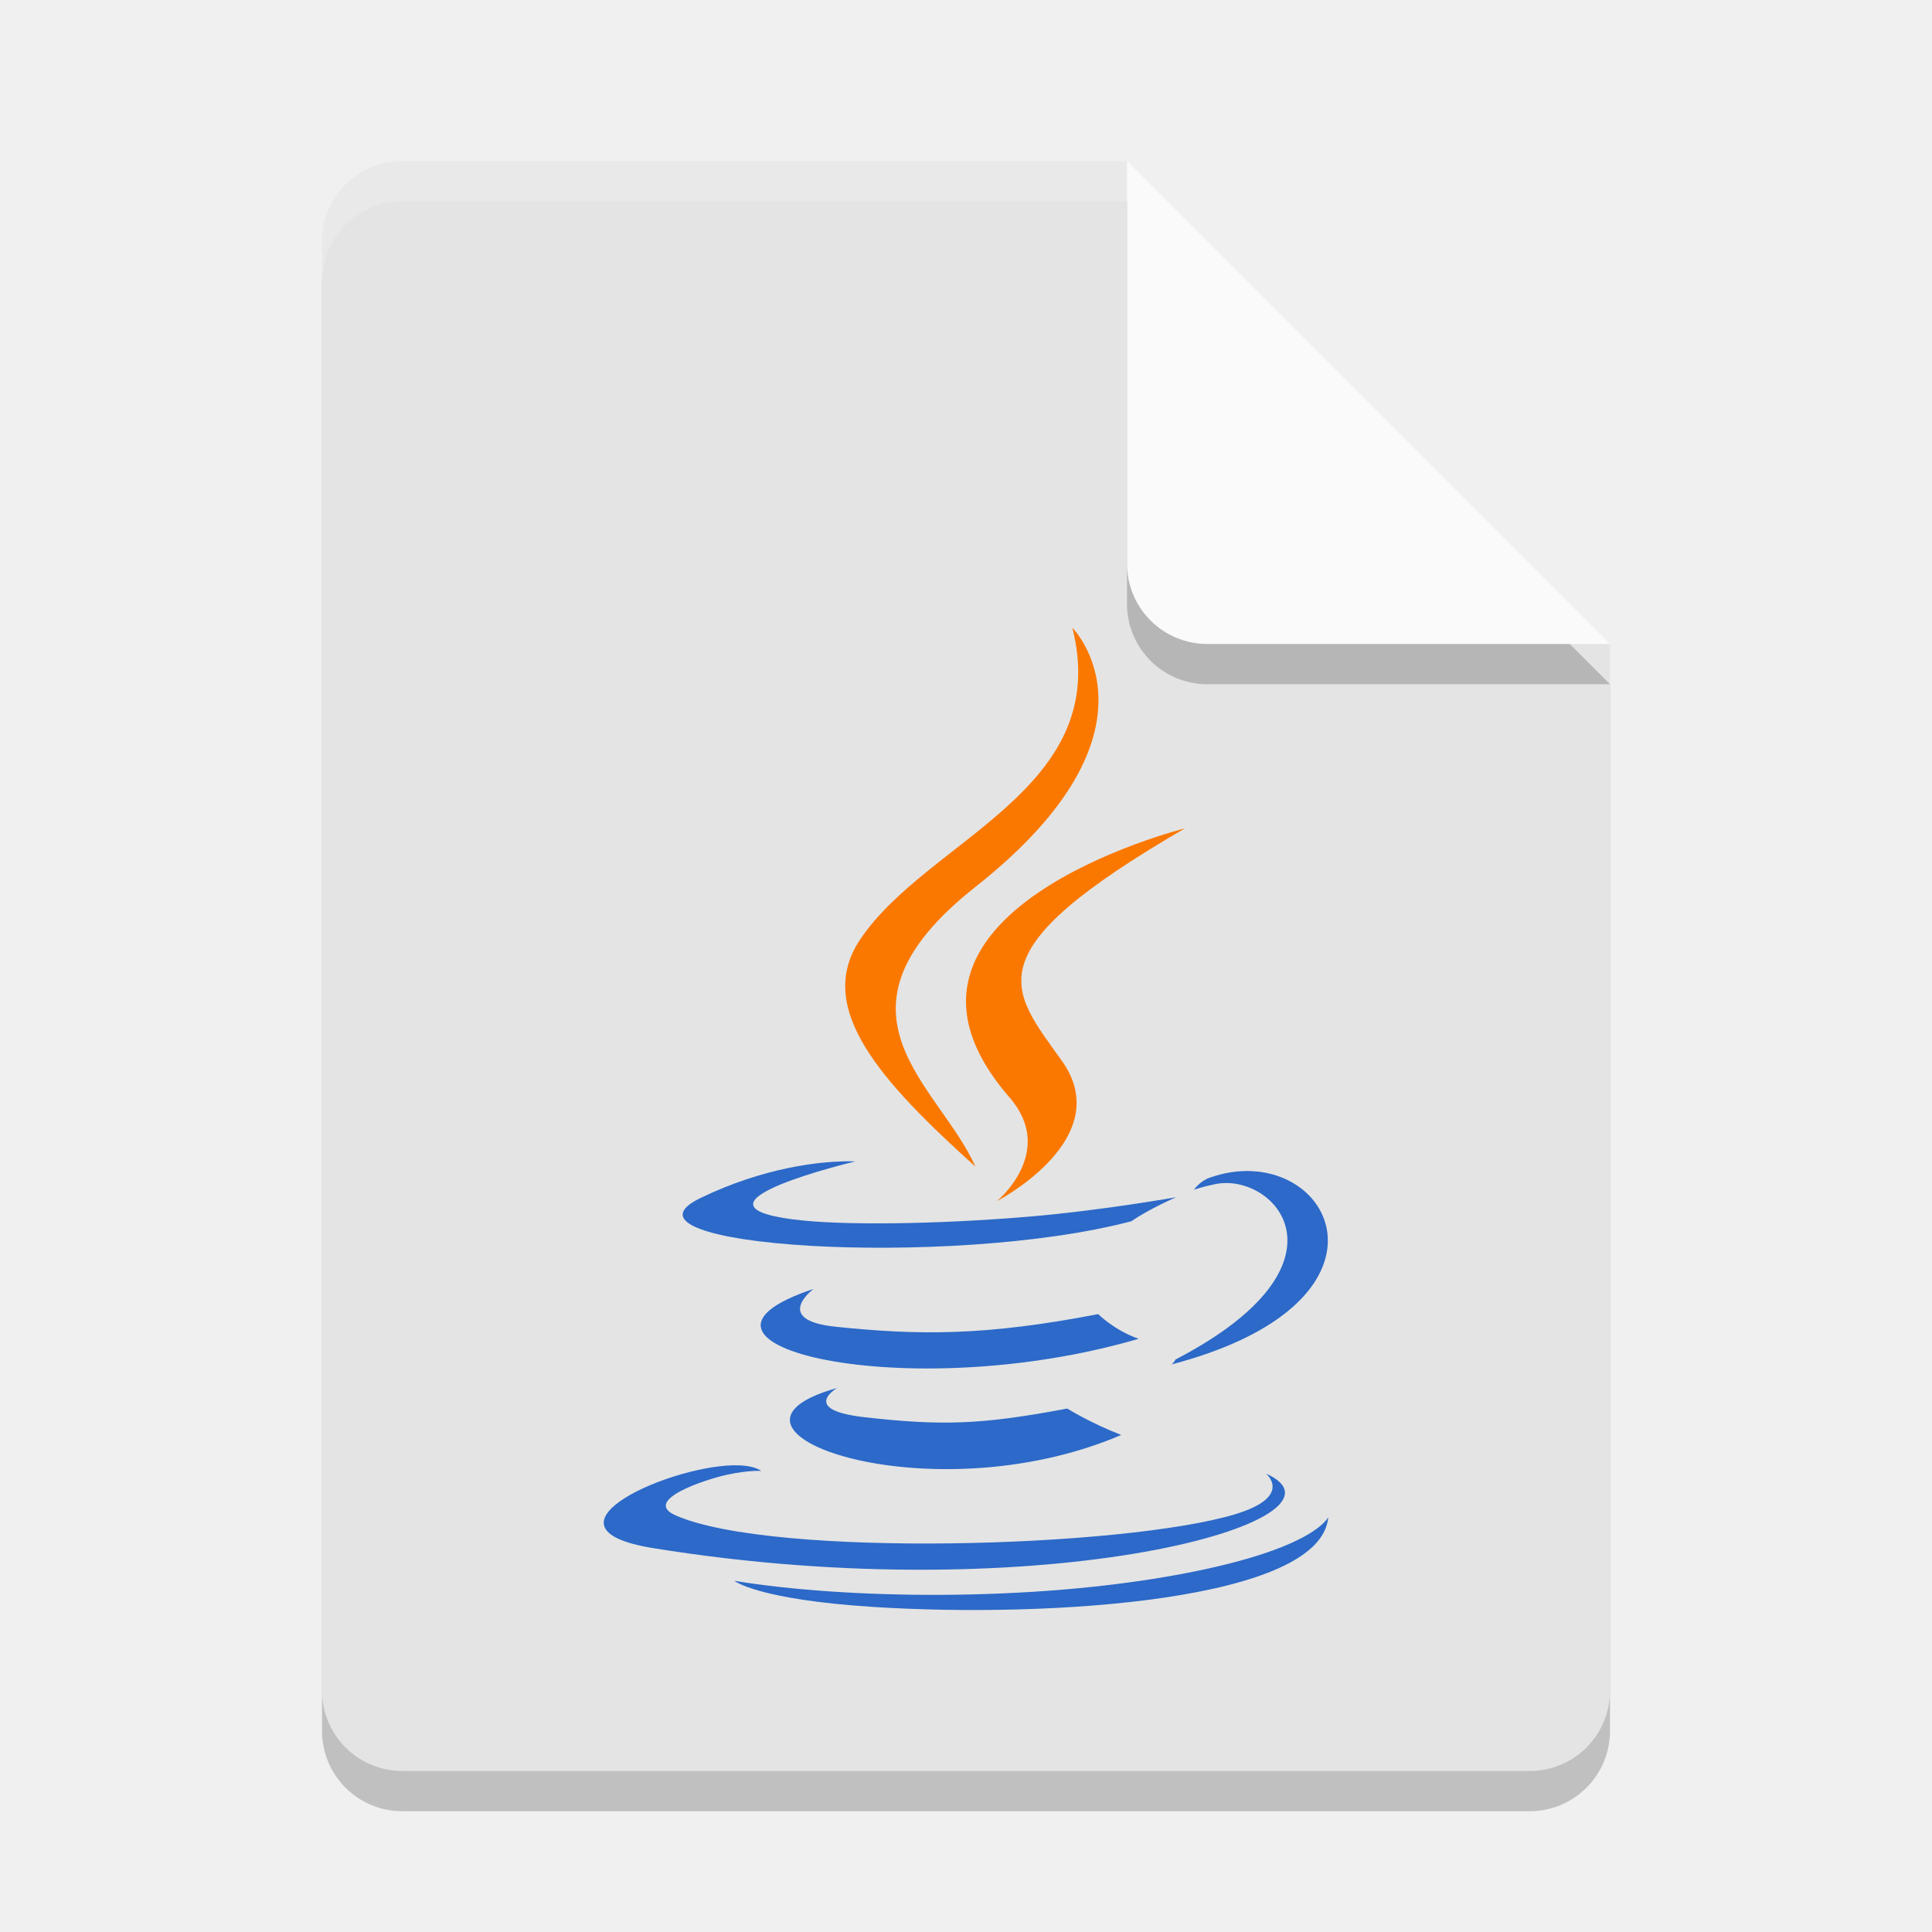
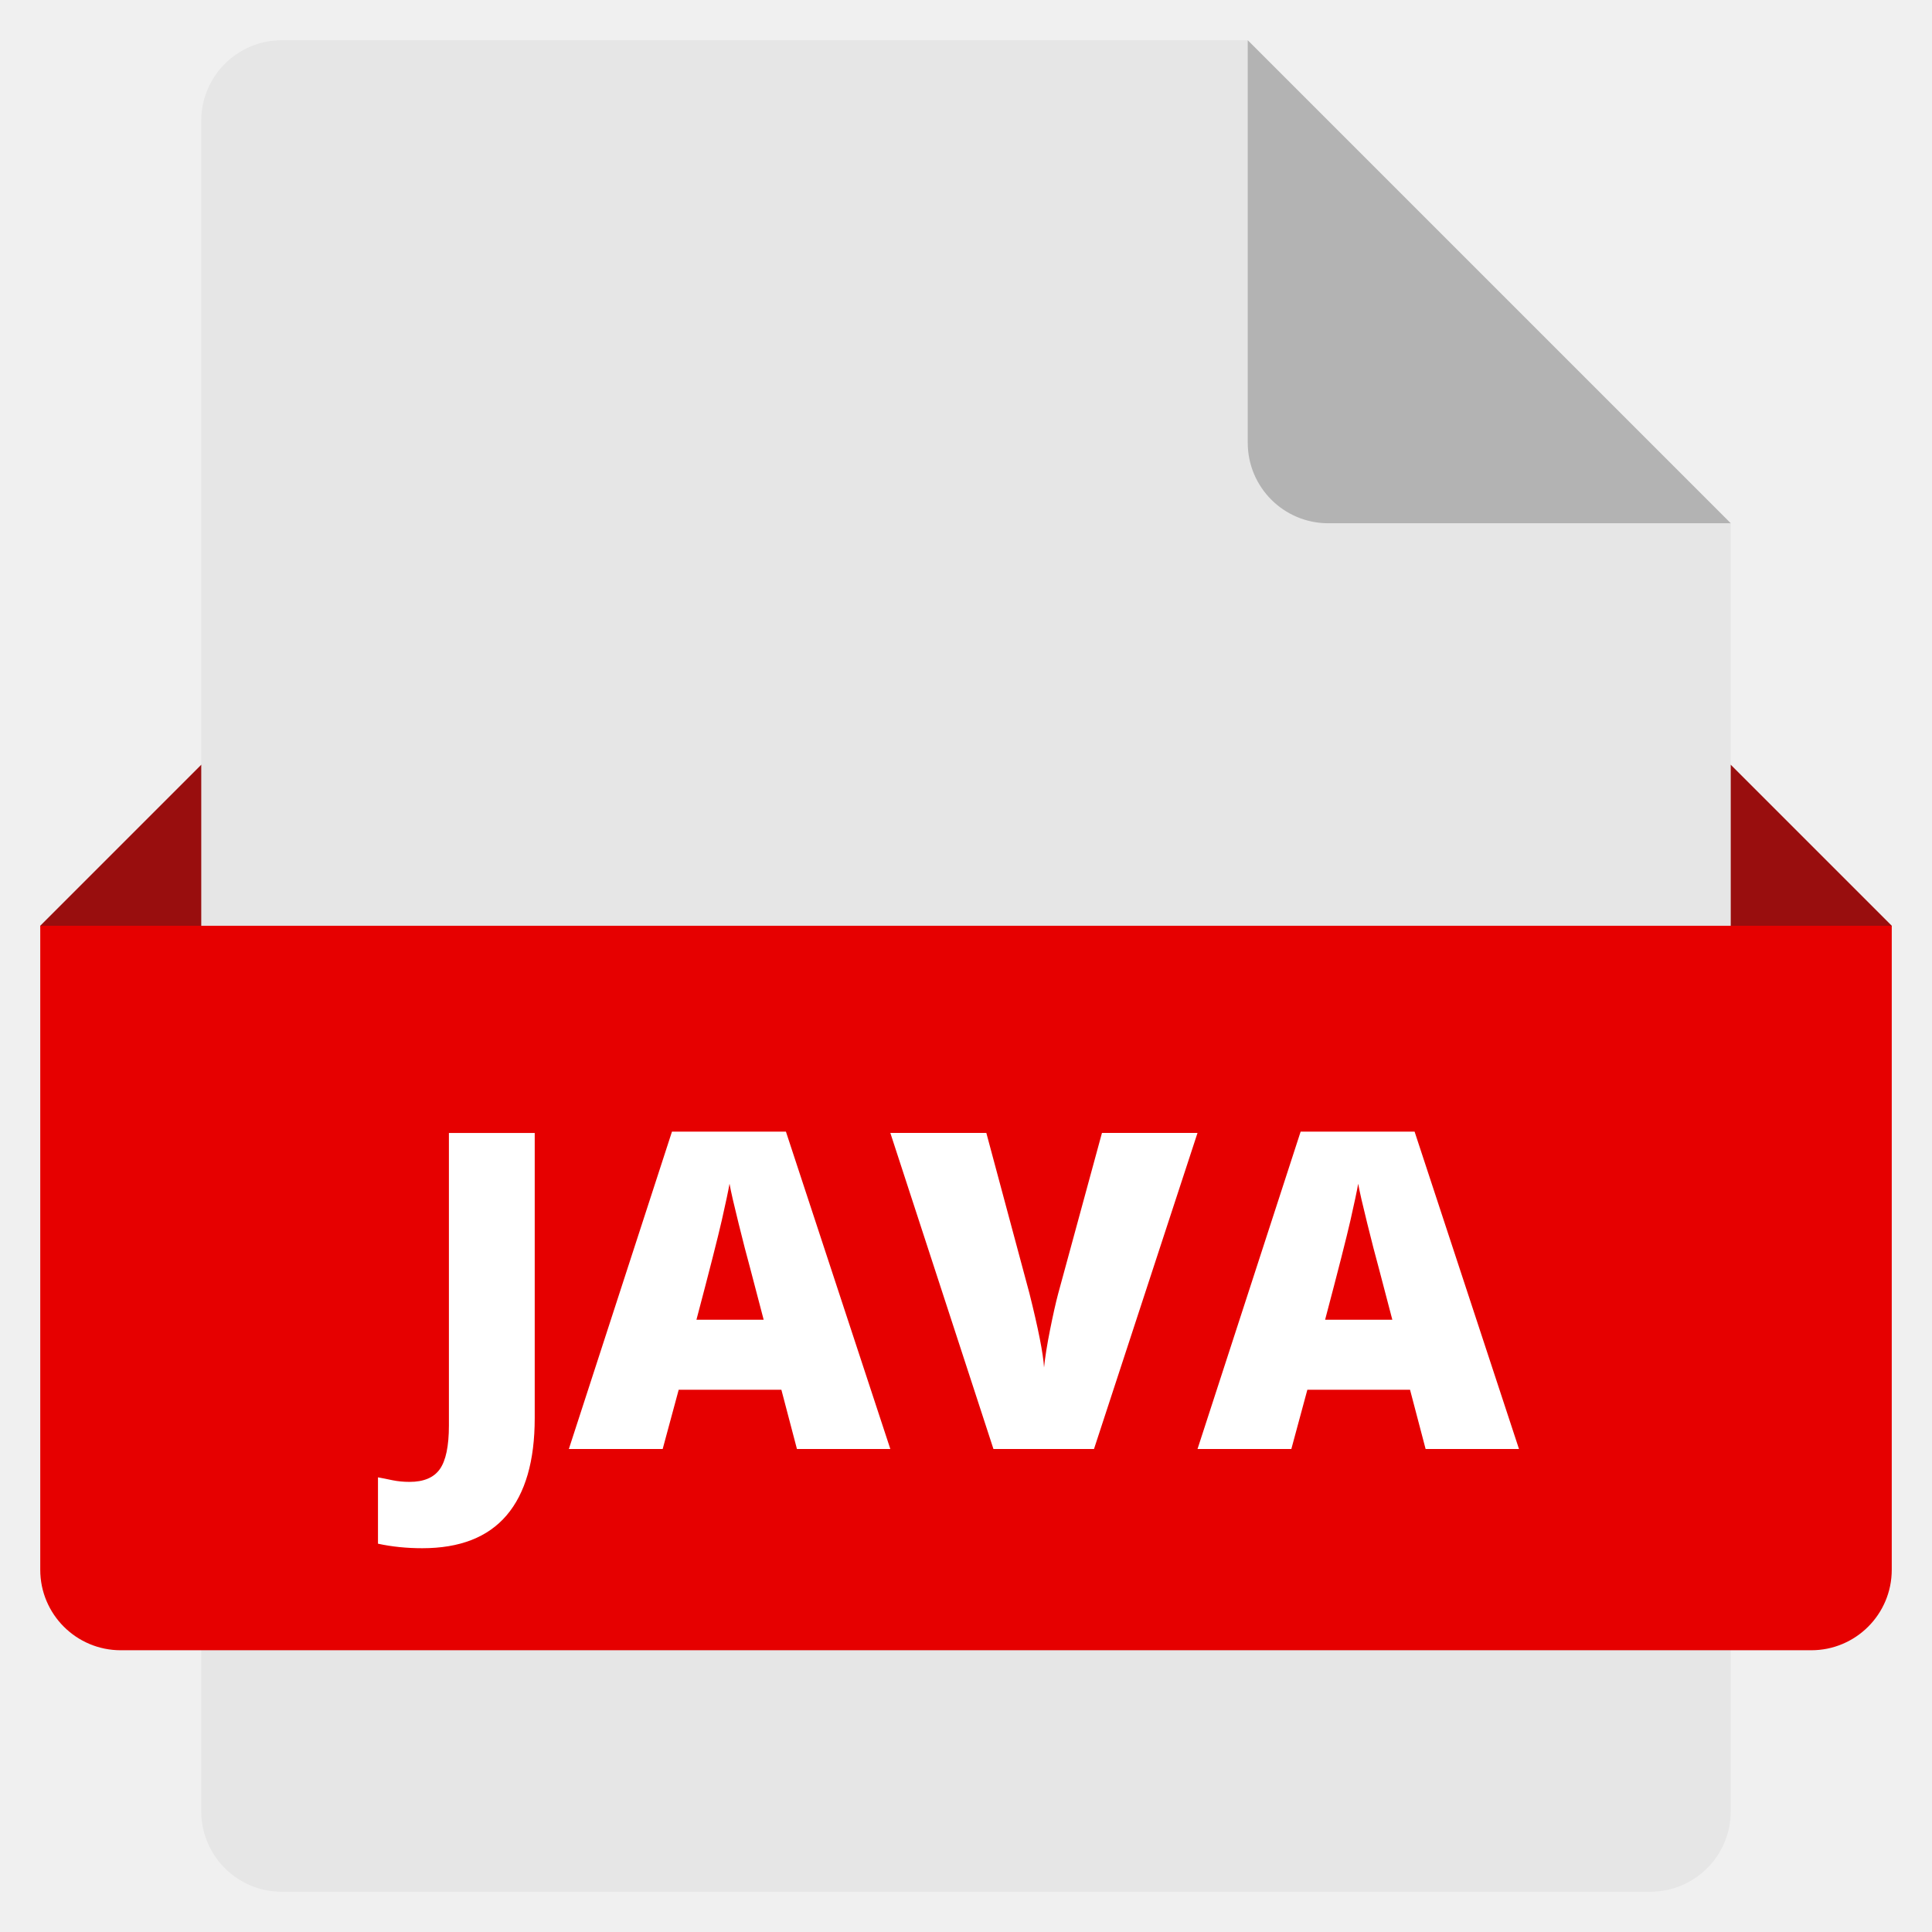
- <svg xmlns="http://www.w3.org/2000/svg" width="48" height="48" version="1.1">
-   <path style="opacity:0.2" d="M 10,5 C 8.892,5 8,5.892 8,7 V 43 C 8,44.108 8.892,45 10,45 H 38 C 39.108,45 40,44.108 40,43 V 17 L 28,5 Z" />
-   <path style="fill:#e4e4e4" d="M 10,4 C 8.892,4 8,4.892 8,6 V 42 C 8,43.108 8.892,44 10,44 H 38 C 39.108,44 40,43.108 40,42 V 16 L 30,14 28,4 Z" />
-   <path style="fill:#2c69c8" d="m 31.105,29.096 c -0.329,-0.016 -0.684,0.034 -1.049,0.163 -0.257,0.091 -0.391,0.301 -0.391,0.301 0,0 0.16,-0.065 0.522,-0.14 1.478,-0.308 3.595,1.979 -0.984,4.358 -0.021,0.057 -0.093,0.12 -0.093,0.12 5.351,-1.407 4.3,-4.691 1.995,-4.801 z" />
-   <path style="fill:#2c69c8" d="m 20.943,28.854 c -0.584,0.015 -1.948,0.141 -3.537,0.909 -2.505,1.212 6.196,1.764 10.7,0.579 0.468,-0.32 1.115,-0.597 1.115,-0.597 0,0 -1.842,0.329 -3.677,0.484 -2.246,0.188 -4.659,0.225 -5.869,0.063 -2.865,-0.383 1.572,-1.436 1.572,-1.436 0,0 -0.108,-0.007 -0.303,-0.002 z" />
-   <path style="fill:#2c69c8" d="m 20.213,32.023 c -4.134,1.372 2.3,2.928 8.076,1.239 -0.614,-0.216 -1.004,-0.613 -1.004,-0.613 -2.823,0.544 -4.454,0.527 -6.52,0.314 -1.598,-0.165 -0.552,-0.941 -0.552,-0.941 z" />
-   <path style="fill:#2c69c8" d="m 20.798,34.484 c -3.753,1.049 2.281,3.215 7.059,1.167 -0.783,-0.304 -1.341,-0.656 -1.341,-0.656 -2.131,0.403 -3.121,0.433 -5.055,0.213 -1.596,-0.184 -0.663,-0.724 -0.663,-0.724 z" />
-   <path style="fill:#2c69c8" d="m 18.372,36.406 c -1.613,-0.062 -5.274,1.549 -2.149,2.056 9.741,1.58 17.757,-0.713 15.23,-1.852 0,0 0.69,0.569 -0.76,1.009 -2.758,0.835 -11.478,1.088 -13.9,0.034 -0.871,-0.379 0.762,-0.905 1.276,-1.015 0.536,-0.116 0.844,-0.093 0.844,-0.093 -0.121,-0.085 -0.31,-0.129 -0.541,-0.138 z" />
-   <path style="fill:#2c69c8" d="m 33,37.689 c 0,0 -0.307,0.787 -3.632,1.414 -3.751,0.706 -8.379,0.624 -11.123,0.172 6.8e-5,-6.6e-5 0.563,0.464 3.451,0.649 C 26.091,40.205 32.84,39.768 33,37.689 Z" />
-   <path style="fill:#fa7800" d="m 26.642,15.595 c 1.023,4.029 -3.607,5.248 -5.279,7.757 -1.139,1.71 0.557,3.545 2.87,5.632 -0.902,-2.038 -3.96,-3.821 0.002,-6.95 4.941,-3.901 2.406,-6.439 2.406,-6.439 z" />
-   <path style="fill:#fa7800" d="m 29.443,20.579 c 0,0 -8.353,2.087 -4.363,6.685 1.177,1.355 -0.31,2.576 -0.31,2.576 0,0 2.99,-1.544 1.617,-3.476 -1.282,-1.802 -2.267,-2.698 3.055,-5.785 z" />
-   <path style="opacity:0.2" d="M 40,17 28,5 V 15 C 28,16.108 28.892,17 30,17 Z" />
-   <path style="fill:#fafafa" d="M 40,16 28,4 V 14 C 28,15.108 28.892,16 30,16 Z" />
-   <path style="opacity:0.2;fill:#ffffff" d="M 10 4 C 8.892 4 8 4.892 8 6 L 8 7 C 8 5.892 8.892 5 10 5 L 28 5 L 28 4 L 10 4 z" />
+ <svg xmlns="http://www.w3.org/2000/svg" x="0px" y="0px" width="48px" height="48px" viewBox="0 0 48 48">
+   <g transform="translate(0, 0)">
+     <polygon fill="#990E0E" points="44,27 4,27 1,23 5,19 43,19 47,23 " />
+     <path fill="#E6E6E6" d="M41,47H7c-1.105,0-2-0.895-2-2V3c0-1.105,0.895-2,2-2l24,0l12,12v32C43,46.105,42.105,47,41,47z" />
+     <path fill="#B3B3B3" d="M31,1v10c0,1.105,0.895,2,2,2h10L31,1z" />
+     <path fill="#E60000" d="M45,41H3c-1.105,0-2-0.895-2-2V23h46v16C47,40.105,46.105,41,45,41z" />
+     <path fill="#FFFFFF" d="M10.492,38.465c-0.387,0-0.754-0.037-1.101-0.112v-1.649c0.115,0.021,0.236,0.046,0.365,0.073  c0.129,0.026,0.269,0.04,0.419,0.04c0.351,0,0.602-0.105,0.752-0.316c0.15-0.212,0.226-0.573,0.226-1.086v-7.267h2.132v7.085  c0,1.062-0.233,1.868-0.698,2.414S11.423,38.465,10.492,38.465z" />
+     <path fill="#FFFFFF" d="M19.8,36l-0.387-1.472h-2.551L16.464,36h-2.331l2.562-7.885h2.831L22.12,36H19.8z M18.973,32.788  l-0.338-1.289c-0.079-0.286-0.175-0.657-0.287-1.112c-0.113-0.454-0.188-0.78-0.223-0.977c-0.032,0.182-0.096,0.482-0.191,0.902  c-0.095,0.418-0.305,1.244-0.631,2.476H18.973z" />
+     <path fill="#FFFFFF" d="M27.378,28.147h2.374L27.18,36h-2.498l-2.562-7.853h2.385l1.069,3.979c0.222,0.885,0.344,1.501,0.365,1.848  c0.025-0.25,0.075-0.563,0.15-0.939s0.142-0.672,0.199-0.887L27.378,28.147z" />
+     <path fill="#FFFFFF" d="M35.419,36l-0.387-1.472h-2.551L32.083,36h-2.331l2.562-7.885h2.831L37.739,36H35.419z M34.592,32.788  l-0.338-1.289c-0.079-0.286-0.175-0.657-0.287-1.112c-0.113-0.454-0.188-0.78-0.223-0.977c-0.032,0.182-0.096,0.482-0.191,0.902  c-0.095,0.418-0.305,1.244-0.631,2.476H34.592z" />
+   </g>
</svg>
